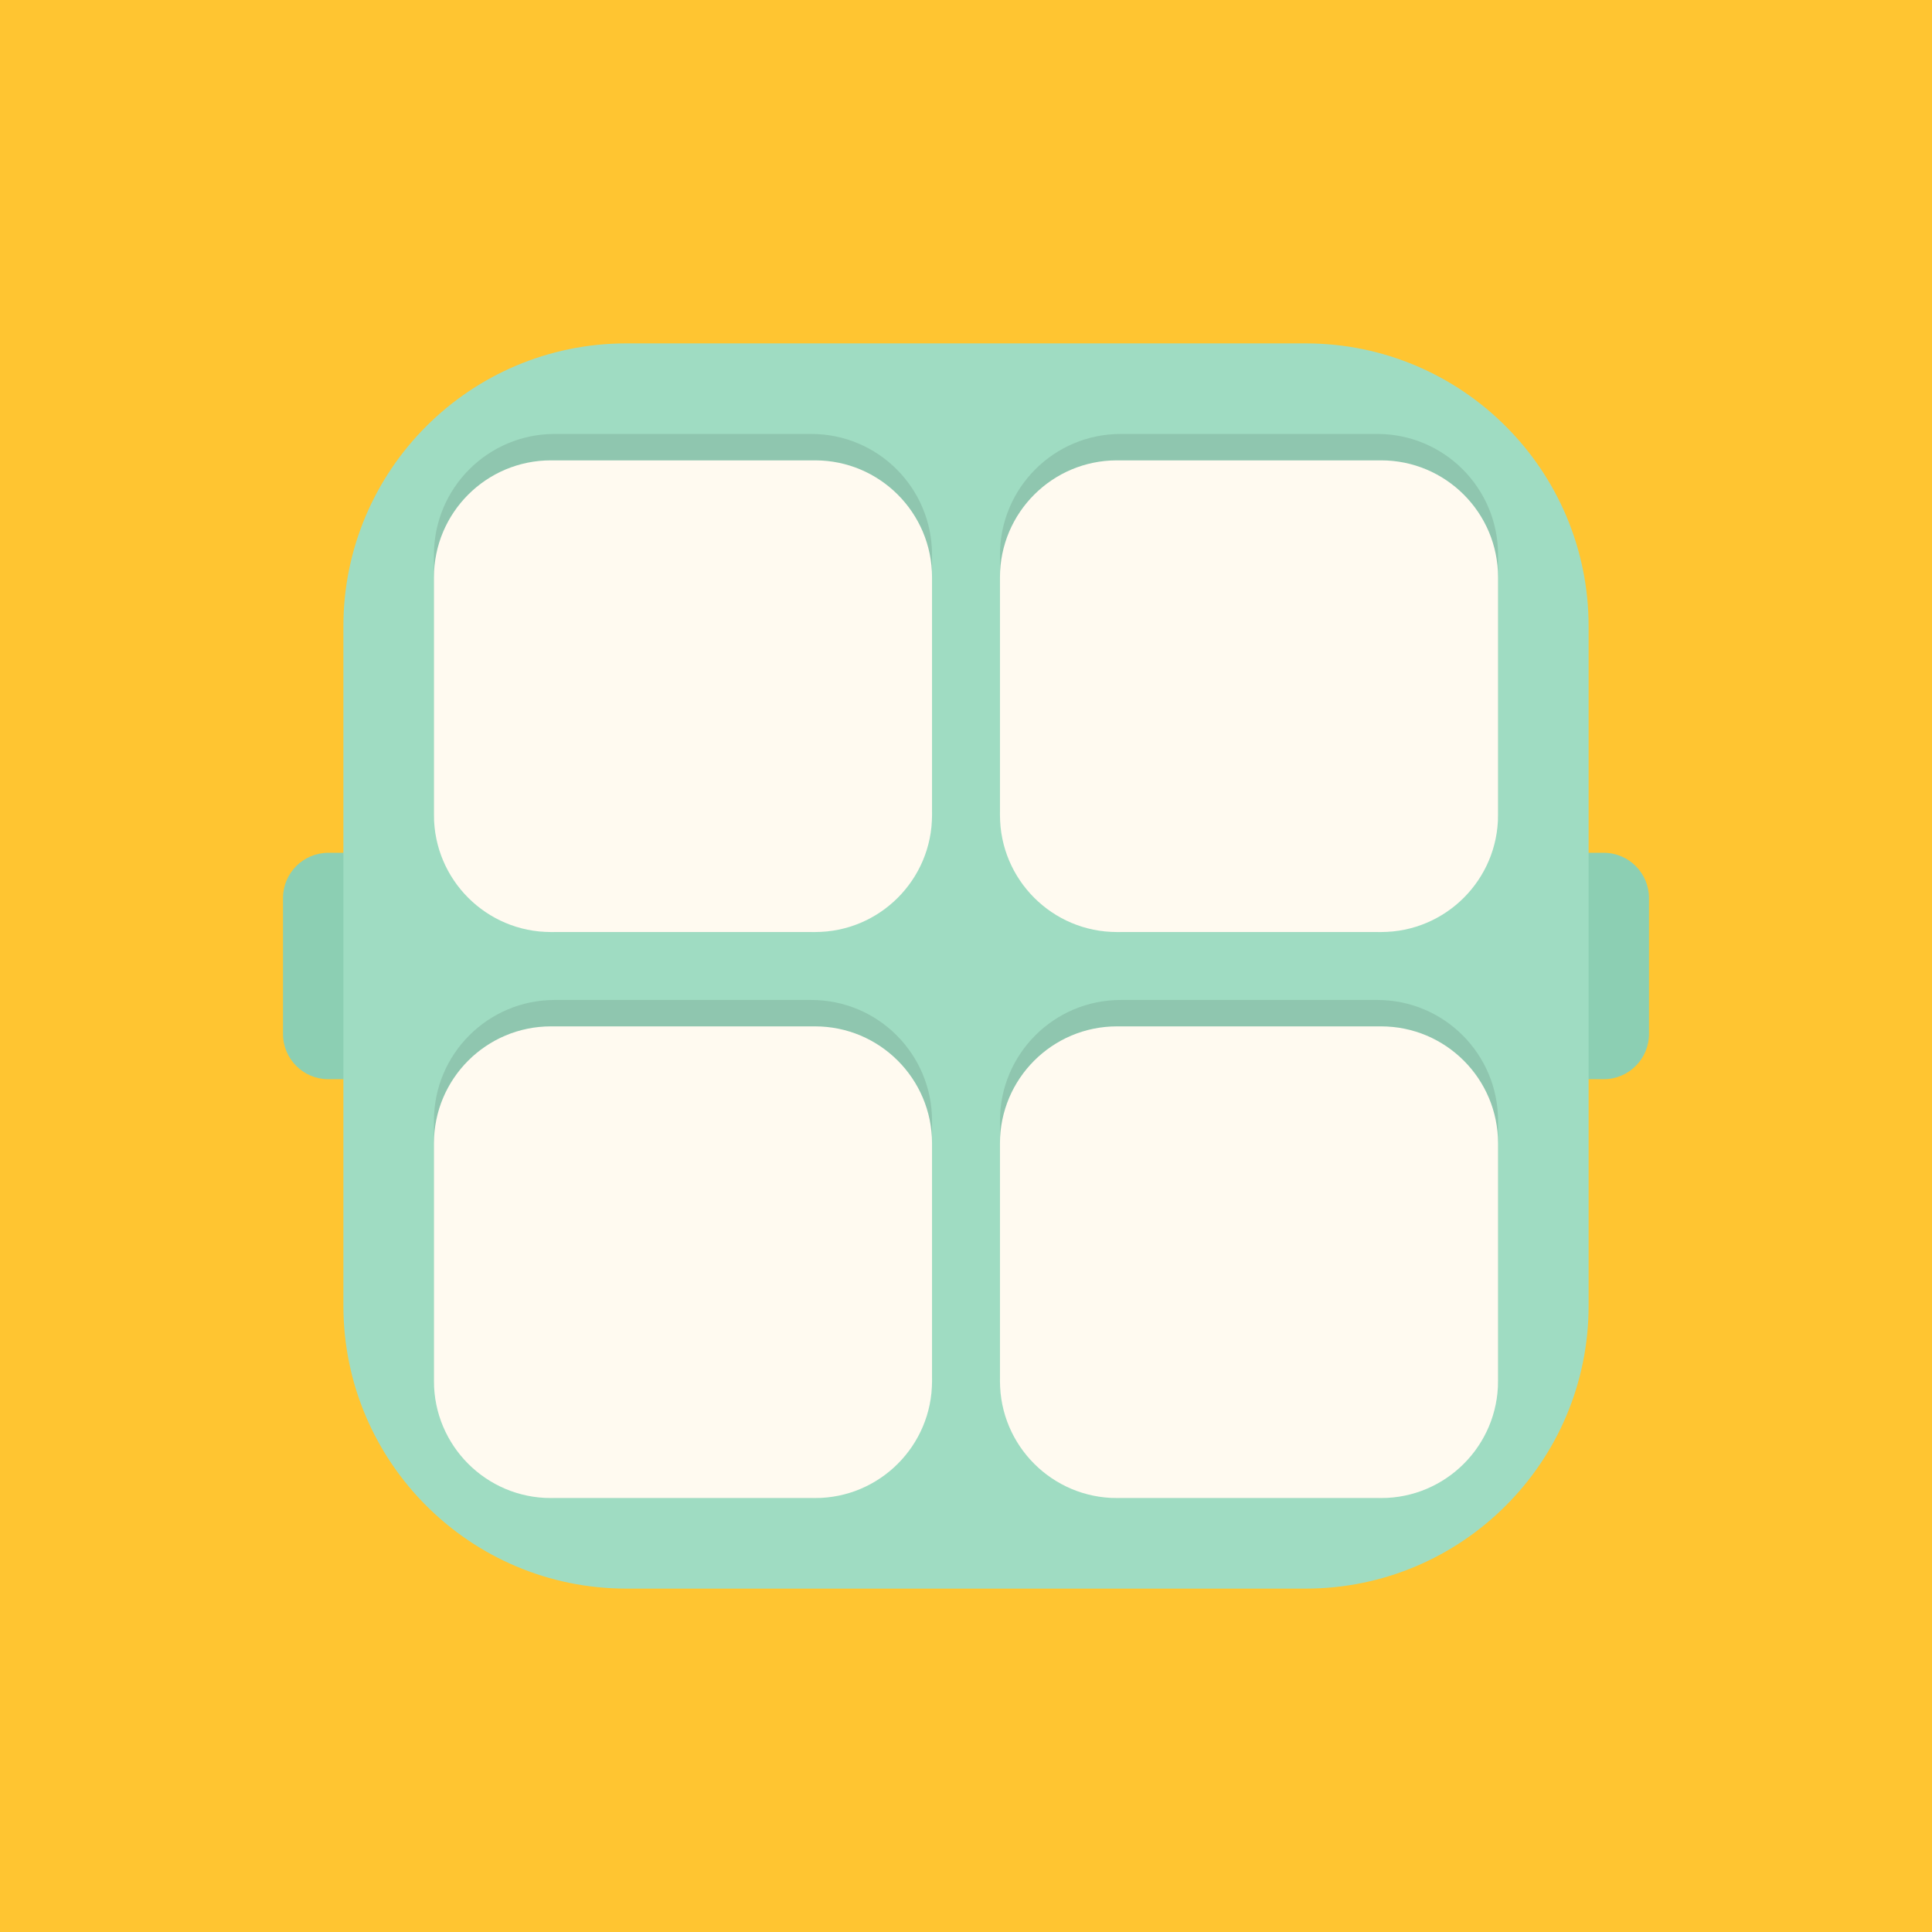
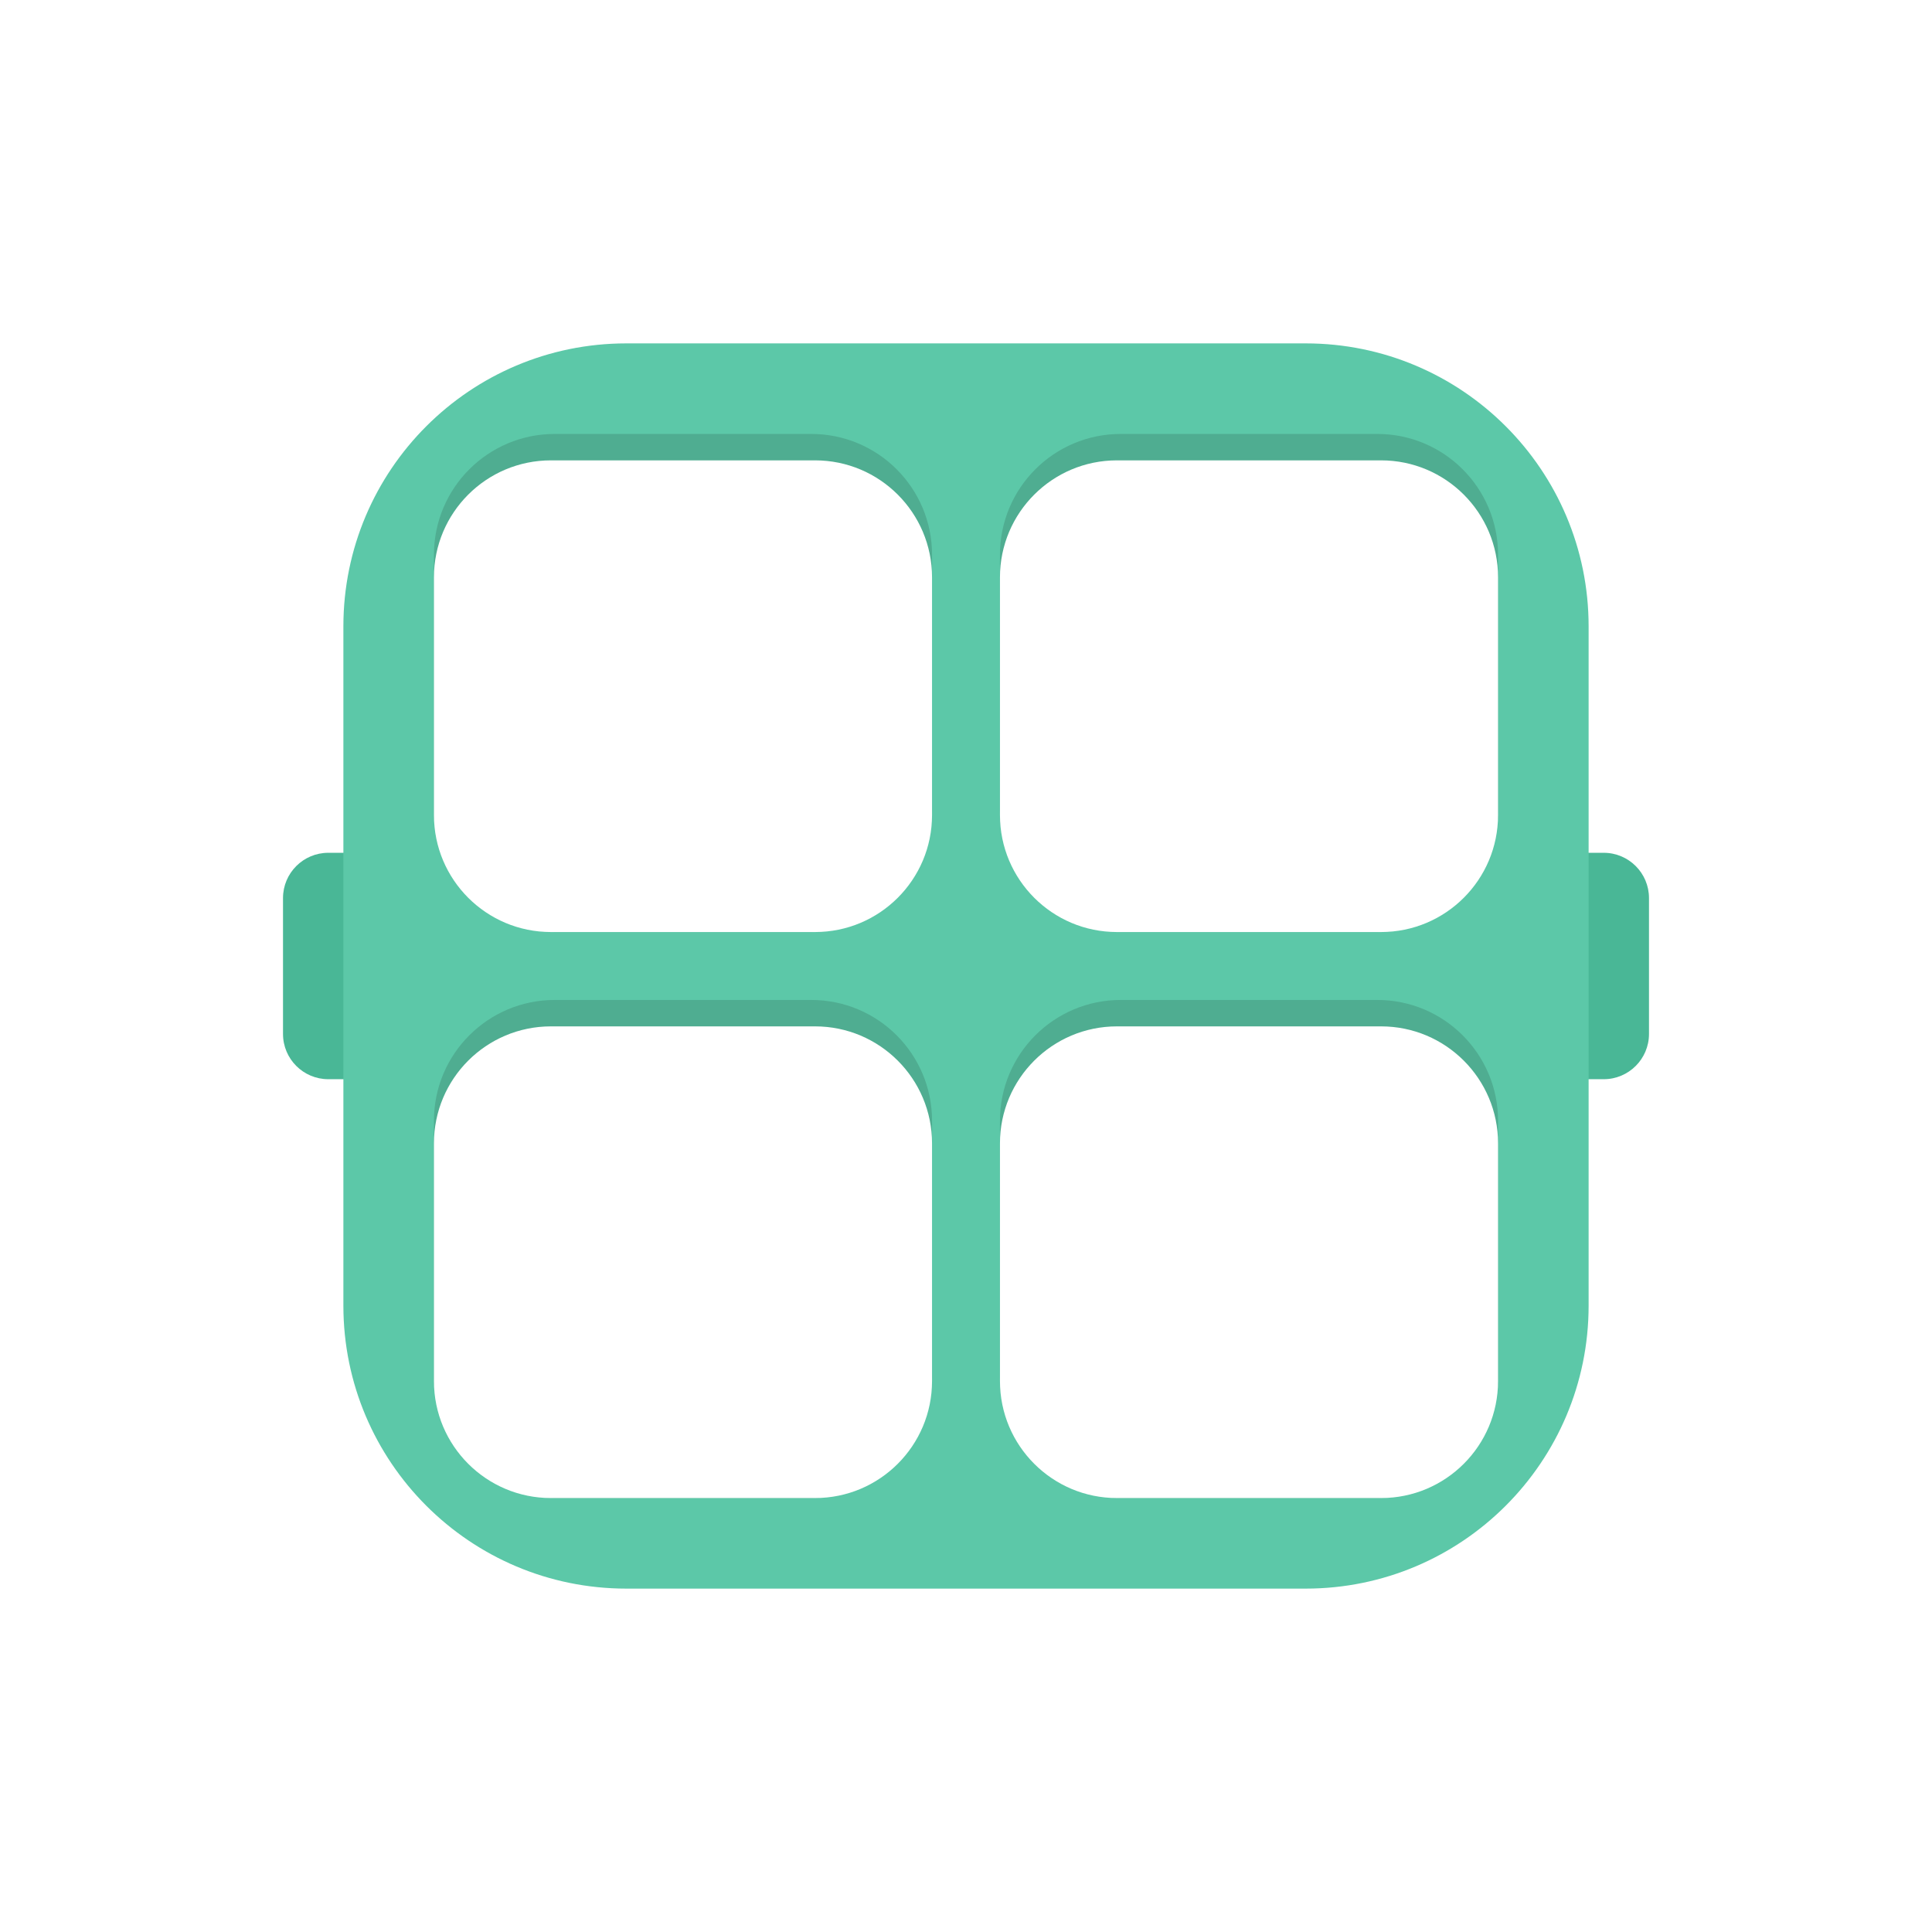
<svg xmlns="http://www.w3.org/2000/svg" viewBox="0 0 1024 1024" width="1024" height="1024">
-   <rect width="1024" height="1024" fill="#FFC531" />
+   <rect width="1024" height="1024" fill="#FFFFFF" />
  <g id="tray">
-     <rect x="150" y="452" width="60" height="120" rx="24" fill="#8CCFB3" />
-     <rect x="814" y="452" width="60" height="120" rx="24" fill="#8CCFB3" />
-     <rect x="182" y="182" width="660" height="660" rx="150" fill="#9FDCC2" />
-     <rect x="230" y="230" width="264" height="264" rx="64" fill="#000000" fill-opacity="0.10" />
-     <rect x="230" y="244" width="264" height="250" rx="62" fill="#FFFAF0" />
-     <rect x="530" y="230" width="264" height="264" rx="64" fill="#000000" fill-opacity="0.10" />
-     <rect x="530" y="244" width="264" height="250" rx="62" fill="#FFFAF0" />
-     <rect x="230" y="530" width="264" height="264" rx="64" fill="#000000" fill-opacity="0.10" />
-     <rect x="230" y="544" width="264" height="250" rx="62" fill="#FFFAF0" />
-     <rect x="530" y="530" width="264" height="264" rx="64" fill="#000000" fill-opacity="0.10" />
-     <rect x="530" y="544" width="264" height="250" rx="62" fill="#FFFAF0" />
+     <rect x="150" y="452" width="60" height="120" rx="24" fill="#49B796" />
+     <rect x="814" y="452" width="60" height="120" rx="24" fill="#49B796" />
+     <rect x="182" y="182" width="660" height="660" rx="150" fill="#5CC8A8" />
+     <rect x="230" y="230" width="264" height="264" rx="64" fill="#000000" fill-opacity="0.14" />
+     <rect x="230" y="244" width="264" height="250" rx="62" fill="#FFFFFF" />
+     <rect x="530" y="230" width="264" height="264" rx="64" fill="#000000" fill-opacity="0.14" />
+     <rect x="530" y="244" width="264" height="250" rx="62" fill="#FFFFFF" />
+     <rect x="230" y="530" width="264" height="264" rx="64" fill="#000000" fill-opacity="0.14" />
+     <rect x="230" y="544" width="264" height="250" rx="62" fill="#FFFFFF" />
+     <rect x="530" y="530" width="264" height="264" rx="64" fill="#000000" fill-opacity="0.14" />
+     <rect x="530" y="544" width="264" height="250" rx="62" fill="#FFFFFF" />
  </g>
</svg>
